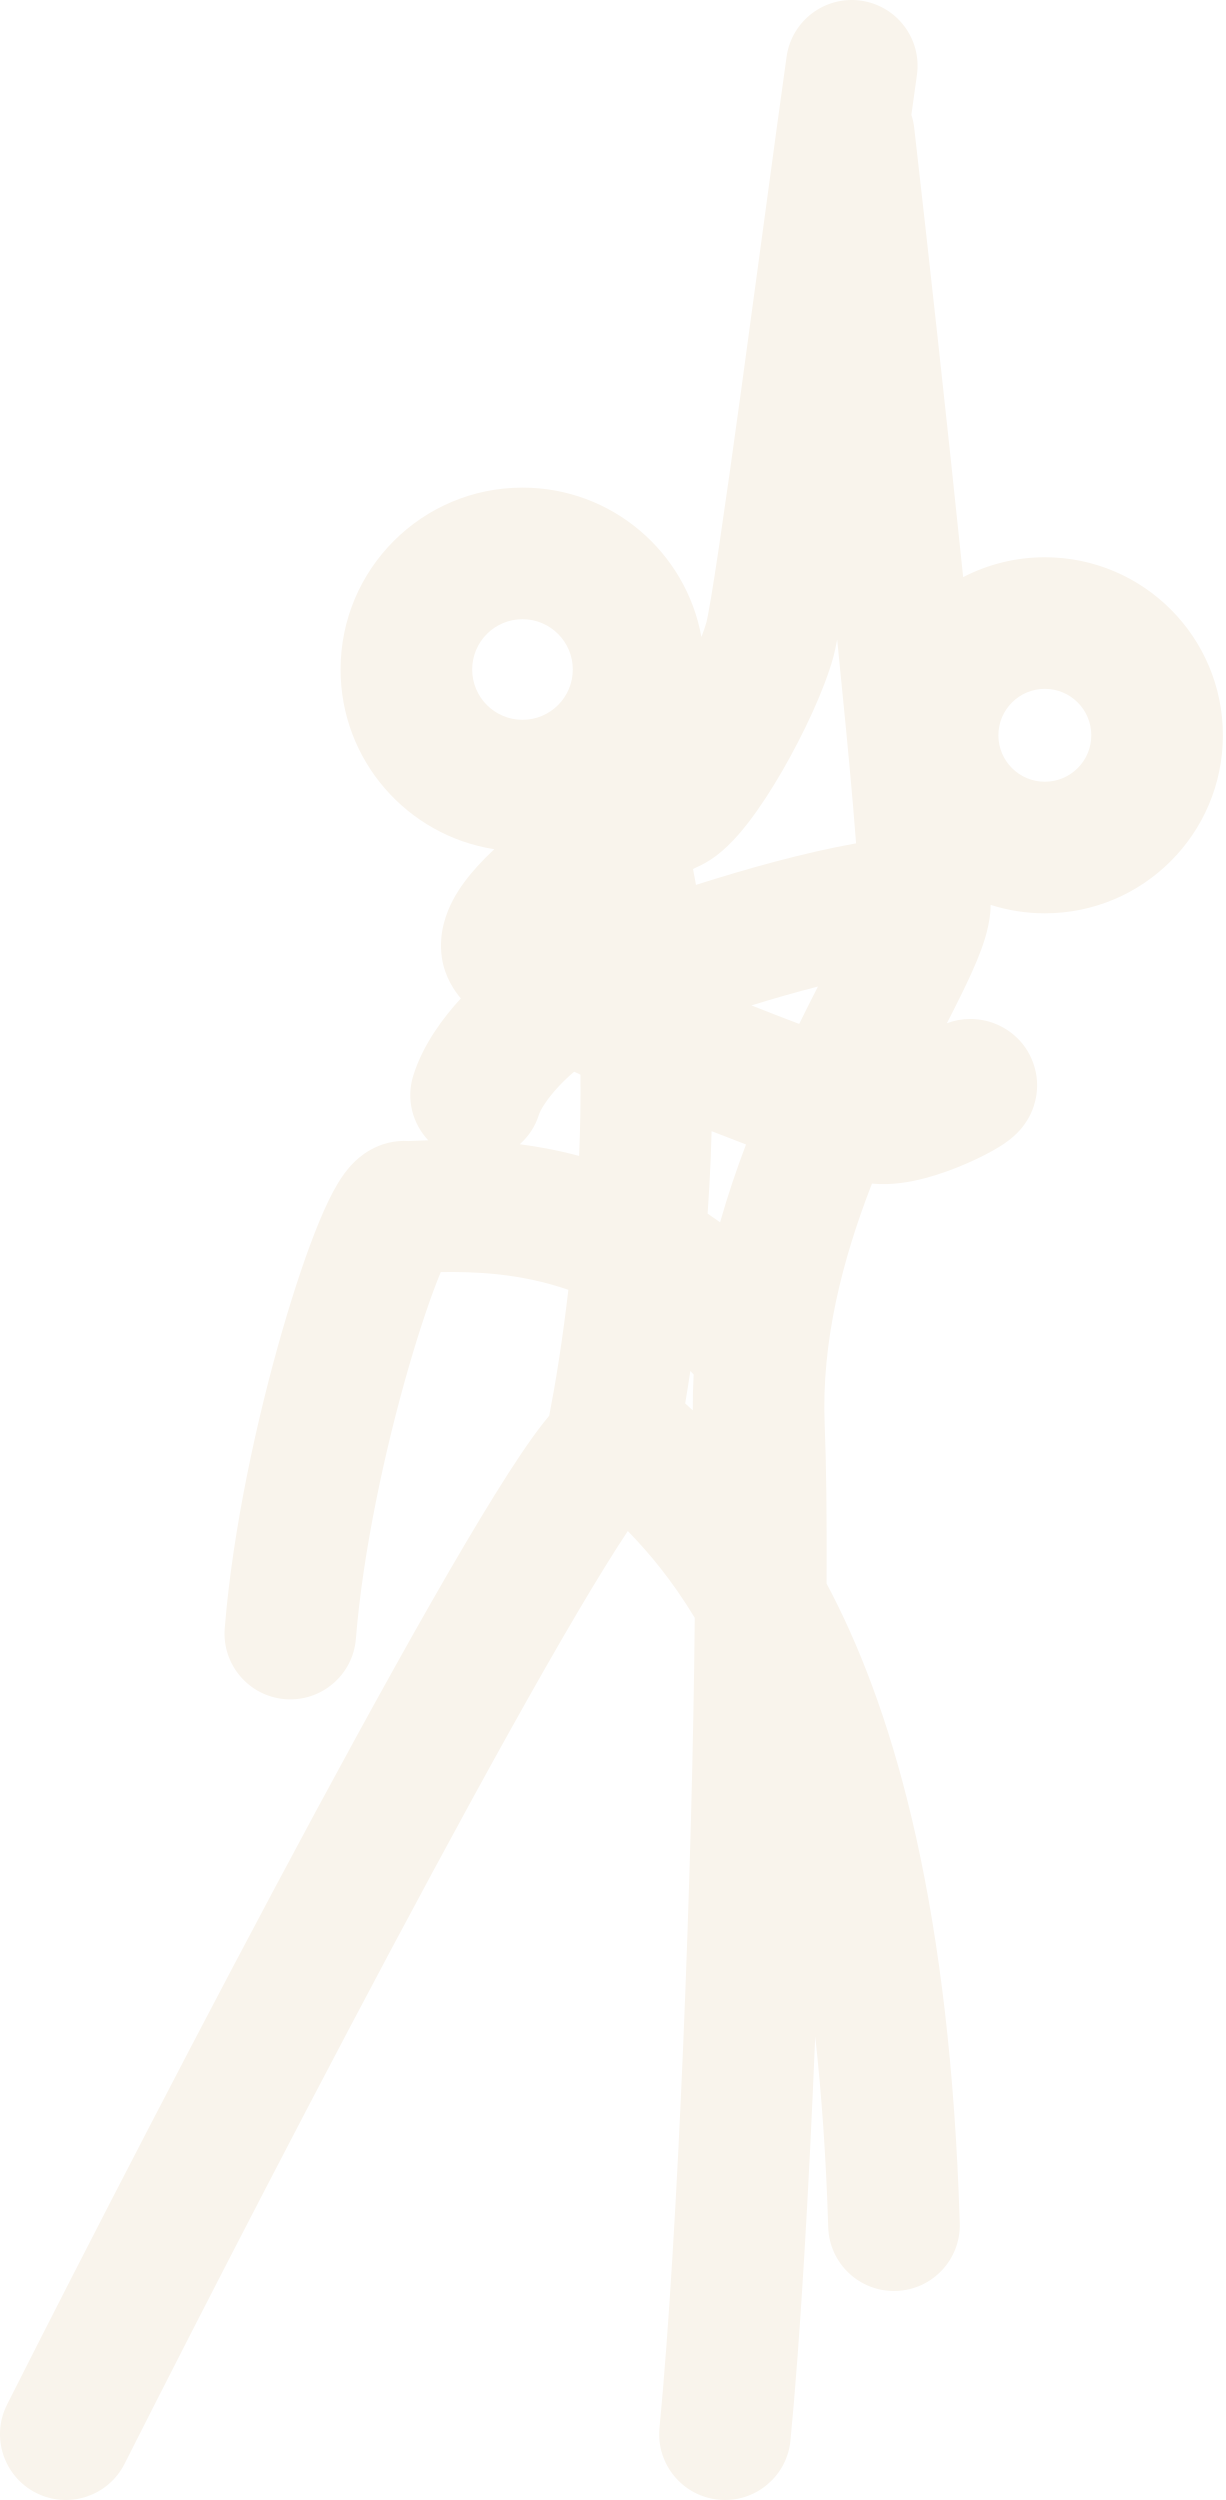
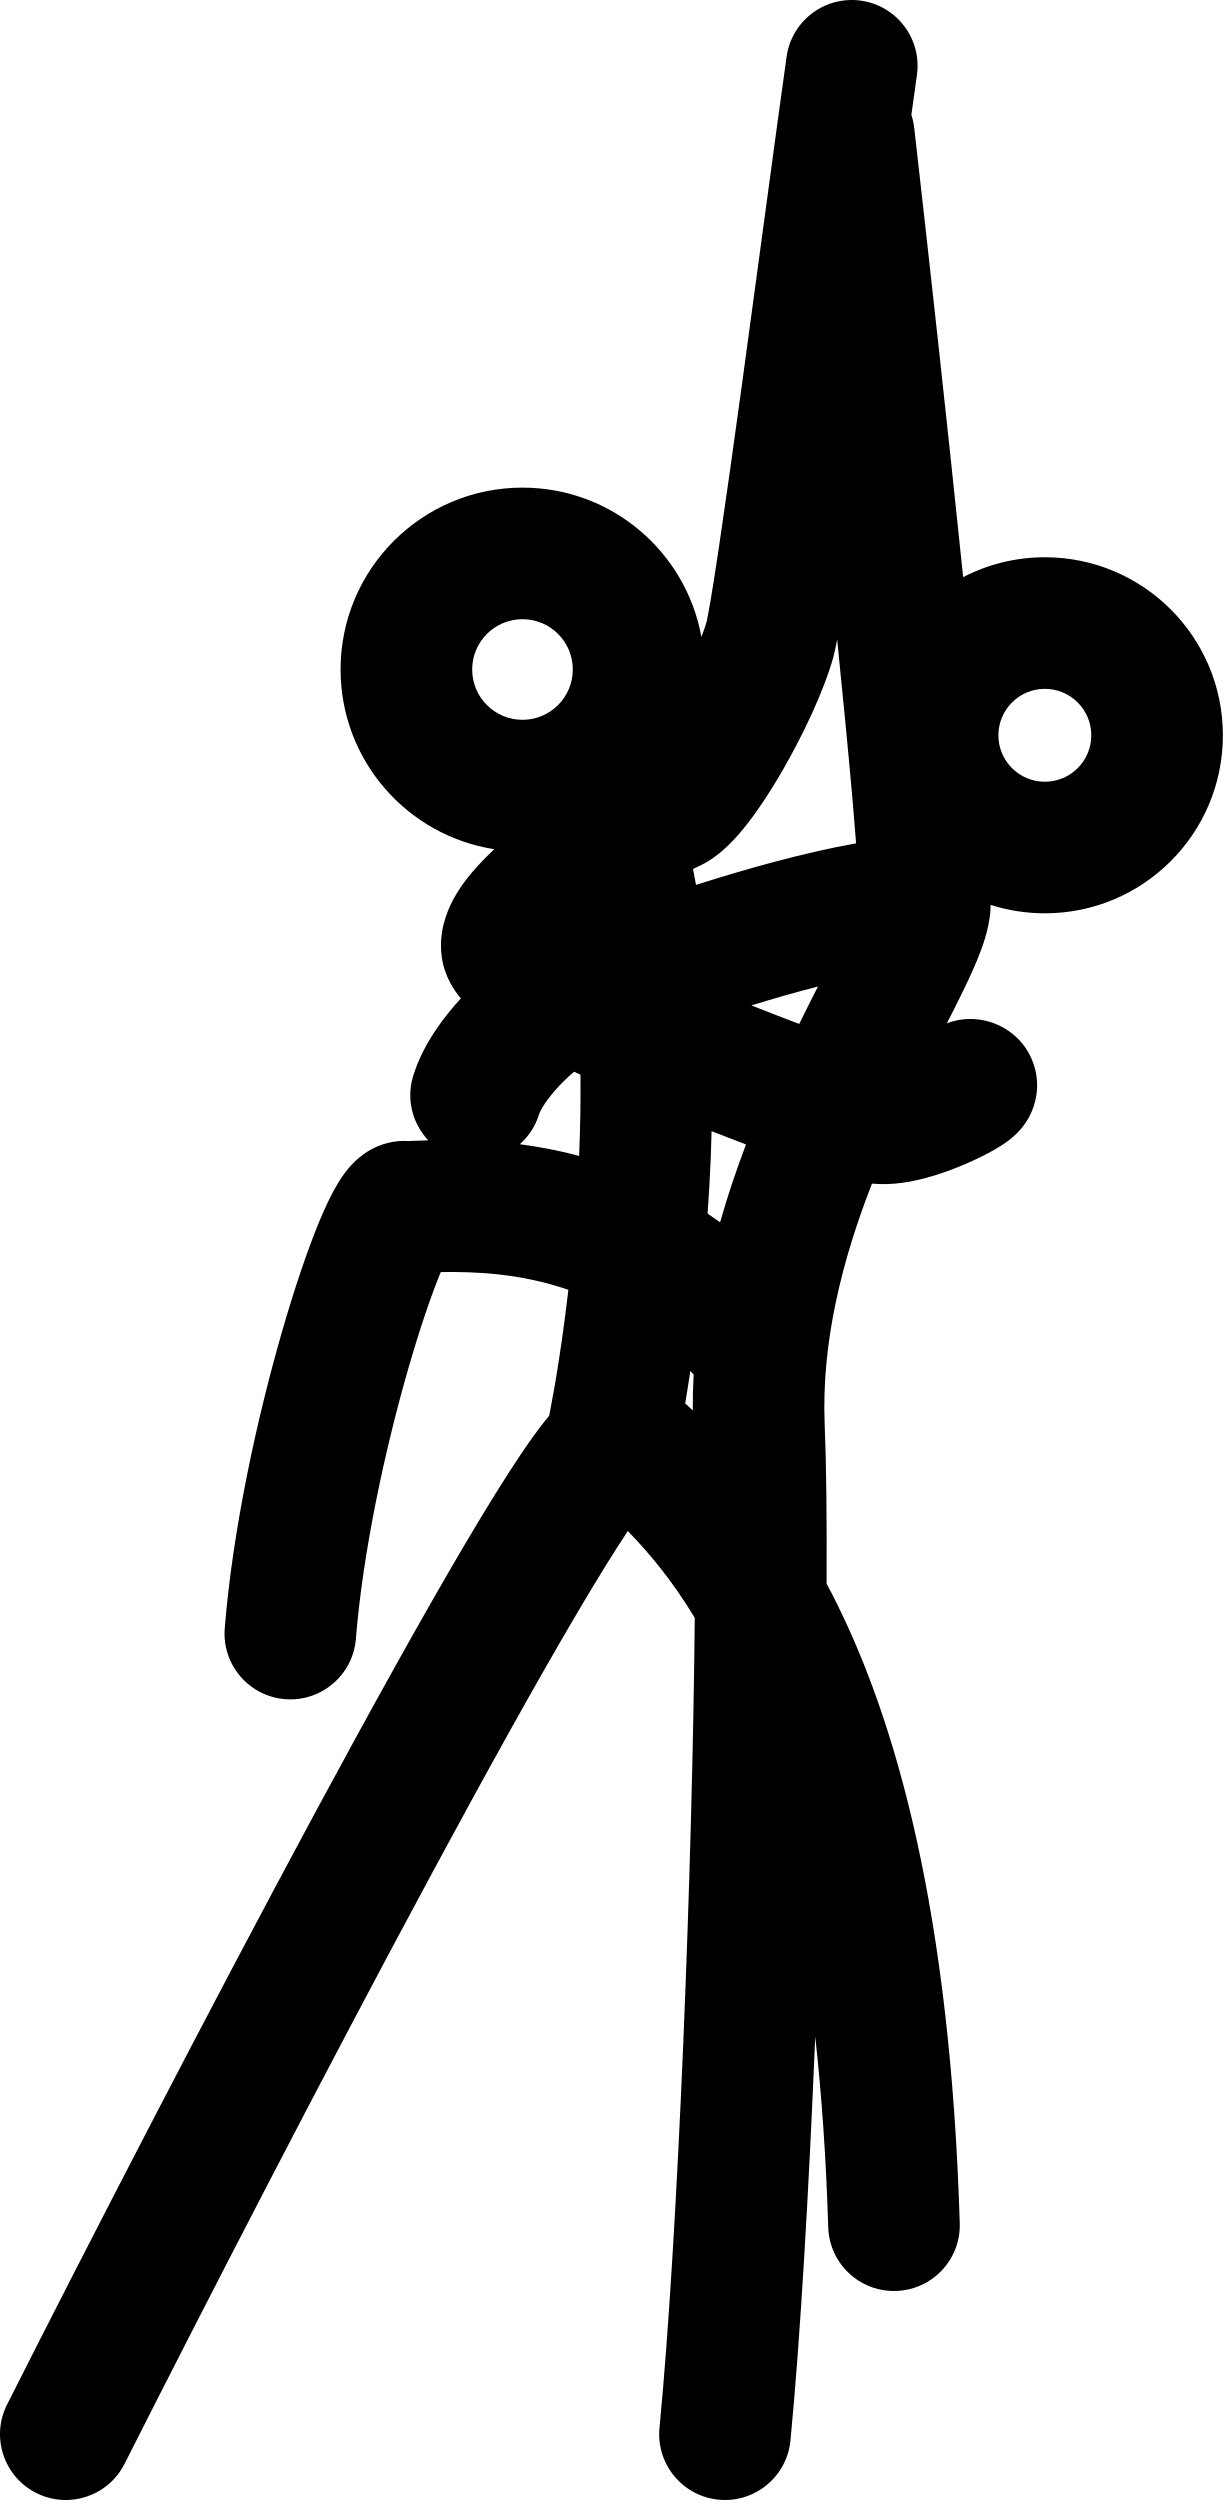
<svg xmlns="http://www.w3.org/2000/svg" width="51" height="104" viewBox="0 0 51 104" fill="none">
-   <path fill-rule="evenodd" clip-rule="evenodd" d="M35.815 0.027C37.312 0.238 38.355 1.622 38.144 3.119C38.072 3.626 37.996 4.182 37.913 4.779C37.971 4.953 38.011 5.136 38.032 5.325C38.586 10.175 39.401 17.537 40.067 24.009C41.085 23.482 42.24 23.182 43.466 23.182C47.556 23.183 50.872 26.498 50.872 30.588C50.872 34.678 47.556 37.994 43.466 37.994C42.68 37.994 41.922 37.87 41.211 37.643C41.208 37.74 41.207 37.832 41.2 37.915C41.137 38.688 40.855 39.444 40.626 39.994C40.372 40.603 40.041 41.282 39.694 41.971C39.595 42.167 39.493 42.366 39.39 42.568C39.691 42.454 40.017 42.389 40.358 42.389C40.516 42.389 40.891 42.4 41.328 42.559C41.794 42.729 42.628 43.195 42.992 44.25C43.327 45.216 43.027 46.014 42.882 46.324C42.721 46.667 42.526 46.902 42.432 47.008C42.107 47.375 41.718 47.615 41.61 47.683C41.233 47.92 40.742 48.171 40.239 48.39C39.728 48.614 39.112 48.846 38.478 49.013C37.914 49.162 37.108 49.32 36.274 49.238C35.055 52.365 34.163 55.798 34.307 59.267C34.376 60.923 34.399 63.205 34.386 65.879C34.459 66.016 34.532 66.154 34.605 66.296C37.291 71.526 39.53 79.534 39.926 92.485C39.972 93.996 38.785 95.258 37.274 95.304C35.763 95.351 34.501 94.164 34.454 92.653C34.365 89.727 34.176 87.094 33.913 84.722C33.648 91.155 33.29 97.322 32.883 101.526C32.737 103.03 31.4 104.132 29.896 103.987C28.391 103.841 27.289 102.503 27.435 100.999C28.209 93.002 28.806 77.638 28.902 67.302C27.95 65.73 27.004 64.603 26.117 63.691C25.552 64.541 24.852 65.673 24.044 67.042C22.339 69.931 20.217 73.759 17.957 77.952C13.441 86.331 8.422 96.078 5.181 102.496C4.5 103.845 2.853 104.387 1.504 103.706C0.155 103.024 -0.387 101.378 0.294 100.029C3.549 93.584 8.591 83.79 13.138 75.354C15.41 71.14 17.571 67.241 19.33 64.26C20.208 62.773 21.003 61.485 21.672 60.49C22.006 59.994 22.328 59.543 22.627 59.165C22.695 59.08 22.768 58.988 22.848 58.893C23.121 57.498 23.407 55.696 23.644 53.657C21.619 52.956 19.725 52.899 18.336 52.918C17.952 53.845 17.478 55.227 16.995 56.898C16.024 60.264 15.097 64.531 14.805 68.175C14.684 69.682 13.364 70.806 11.858 70.685C10.351 70.564 9.228 69.245 9.349 67.738C9.68 63.612 10.701 58.966 11.737 55.38C12.255 53.584 12.797 51.985 13.287 50.803C13.526 50.228 13.791 49.659 14.073 49.197C14.207 48.978 14.417 48.663 14.708 48.371C14.866 48.212 15.703 47.367 17.046 47.47C16.975 47.465 16.99 47.469 17.413 47.452C17.531 47.447 17.666 47.442 17.816 47.437C17.161 46.742 16.887 45.726 17.191 44.749C17.596 43.443 18.457 42.312 19.17 41.535C18.925 41.241 18.503 40.66 18.382 39.84C18.231 38.81 18.575 37.952 18.842 37.445C19.128 36.903 19.505 36.428 19.855 36.042C20.073 35.8 20.312 35.561 20.562 35.327C16.94 34.763 14.168 31.631 14.168 27.851C14.168 23.672 17.556 20.285 21.736 20.285C25.453 20.285 28.541 22.965 29.179 26.499C29.27 26.262 29.342 26.052 29.39 25.878C29.392 25.871 29.396 25.852 29.404 25.816C29.415 25.766 29.429 25.697 29.447 25.609C29.481 25.431 29.523 25.199 29.572 24.912C29.668 24.339 29.785 23.588 29.917 22.698C30.182 20.92 30.504 18.629 30.841 16.172C31.513 11.277 32.252 5.7 32.723 2.355C32.934 0.859 34.318 -0.184 35.815 0.027ZM28.718 57.033C28.648 57.501 28.577 57.951 28.504 58.381C28.605 58.474 28.711 58.57 28.82 58.672C28.817 58.171 28.828 57.674 28.856 57.181C28.811 57.131 28.764 57.082 28.718 57.033ZM29.602 47.057C29.592 47.439 29.581 47.819 29.566 48.194C29.534 48.969 29.489 49.735 29.437 50.487C29.61 50.603 29.783 50.723 29.956 50.847C30.276 49.72 30.643 48.638 31.034 47.61C30.57 47.435 30.09 47.25 29.602 47.057ZM23.886 44.583C23.699 44.738 23.48 44.94 23.263 45.171C22.743 45.724 22.48 46.176 22.419 46.372C22.266 46.865 21.983 47.28 21.623 47.6C21.979 47.647 22.348 47.705 22.727 47.776C23.169 47.859 23.624 47.962 24.09 48.086C24.092 48.048 24.094 48.01 24.096 47.971C24.14 46.884 24.158 45.791 24.147 44.707C24.059 44.665 23.972 44.624 23.886 44.583ZM34.027 41.039C33.127 41.27 32.192 41.537 31.26 41.825C31.946 42.099 32.616 42.359 33.247 42.595C33.517 42.047 33.779 41.525 34.027 41.039ZM34.826 26.604C34.768 26.906 34.717 27.153 34.668 27.33C34.289 28.707 33.419 30.553 32.55 32.058C32.104 32.832 31.608 33.602 31.11 34.244C30.861 34.564 30.581 34.893 30.277 35.185C30.004 35.447 29.559 35.83 28.969 36.082C28.964 36.084 28.932 36.099 28.868 36.132C28.856 36.138 28.844 36.144 28.83 36.151C28.873 36.37 28.914 36.59 28.953 36.811C31.059 36.141 33.447 35.469 35.613 35.083C35.575 34.591 35.531 34.042 35.48 33.443C35.317 31.549 35.087 29.19 34.826 26.604ZM43.466 28.656C42.399 28.656 41.534 29.521 41.533 30.588C41.533 31.655 42.399 32.52 43.466 32.52C44.533 32.52 45.398 31.654 45.398 30.588C45.398 29.521 44.533 28.656 43.466 28.656ZM21.736 25.759C20.58 25.759 19.643 26.695 19.643 27.851C19.643 29.007 20.58 29.944 21.736 29.944C22.892 29.944 23.828 29.007 23.828 27.851C23.828 26.695 22.892 25.759 21.736 25.759Z" fill="#F9F4EC" />
+   <path fill-rule="evenodd" clip-rule="evenodd" d="M35.815 0.027C37.312 0.238 38.355 1.622 38.144 3.119C38.072 3.626 37.996 4.182 37.913 4.779C37.971 4.953 38.011 5.136 38.032 5.325C38.586 10.175 39.401 17.537 40.067 24.009C41.085 23.482 42.24 23.182 43.466 23.182C47.556 23.183 50.872 26.498 50.872 30.588C50.872 34.678 47.556 37.994 43.466 37.994C42.68 37.994 41.922 37.87 41.211 37.643C41.208 37.74 41.207 37.832 41.2 37.915C41.137 38.688 40.855 39.444 40.626 39.994C40.372 40.603 40.041 41.282 39.694 41.971C39.595 42.167 39.493 42.366 39.39 42.568C39.691 42.454 40.017 42.389 40.358 42.389C40.516 42.389 40.891 42.4 41.328 42.559C41.794 42.729 42.628 43.195 42.992 44.25C43.327 45.216 43.027 46.014 42.882 46.324C42.721 46.667 42.526 46.902 42.432 47.008C42.107 47.375 41.718 47.615 41.61 47.683C41.233 47.92 40.742 48.171 40.239 48.39C39.728 48.614 39.112 48.846 38.478 49.013C37.914 49.162 37.108 49.32 36.274 49.238C35.055 52.365 34.163 55.798 34.307 59.267C34.376 60.923 34.399 63.205 34.386 65.879C34.459 66.016 34.532 66.154 34.605 66.296C37.291 71.526 39.53 79.534 39.926 92.485C39.972 93.996 38.785 95.258 37.274 95.304C35.763 95.351 34.501 94.164 34.454 92.653C34.365 89.727 34.176 87.094 33.913 84.722C33.648 91.155 33.29 97.322 32.883 101.526C32.737 103.03 31.4 104.132 29.896 103.987C28.391 103.841 27.289 102.503 27.435 100.999C28.209 93.002 28.806 77.638 28.902 67.302C27.95 65.73 27.004 64.603 26.117 63.691C25.552 64.541 24.852 65.673 24.044 67.042C22.339 69.931 20.217 73.759 17.957 77.952C13.441 86.331 8.422 96.078 5.181 102.496C4.5 103.845 2.853 104.387 1.504 103.706C0.155 103.024 -0.387 101.378 0.294 100.029C3.549 93.584 8.591 83.79 13.138 75.354C15.41 71.14 17.571 67.241 19.33 64.26C20.208 62.773 21.003 61.485 21.672 60.49C22.006 59.994 22.328 59.543 22.627 59.165C22.695 59.08 22.768 58.988 22.848 58.893C23.121 57.498 23.407 55.696 23.644 53.657C21.619 52.956 19.725 52.899 18.336 52.918C17.952 53.845 17.478 55.227 16.995 56.898C16.024 60.264 15.097 64.531 14.805 68.175C14.684 69.682 13.364 70.806 11.858 70.685C10.351 70.564 9.228 69.245 9.349 67.738C9.68 63.612 10.701 58.966 11.737 55.38C12.255 53.584 12.797 51.985 13.287 50.803C13.526 50.228 13.791 49.659 14.073 49.197C14.207 48.978 14.417 48.663 14.708 48.371C14.866 48.212 15.703 47.367 17.046 47.47C16.975 47.465 16.99 47.469 17.413 47.452C17.531 47.447 17.666 47.442 17.816 47.437C17.161 46.742 16.887 45.726 17.191 44.749C17.596 43.443 18.457 42.312 19.17 41.535C18.925 41.241 18.503 40.66 18.382 39.84C18.231 38.81 18.575 37.952 18.842 37.445C19.128 36.903 19.505 36.428 19.855 36.042C20.073 35.8 20.312 35.561 20.562 35.327C16.94 34.763 14.168 31.631 14.168 27.851C14.168 23.672 17.556 20.285 21.736 20.285C25.453 20.285 28.541 22.965 29.179 26.499C29.27 26.262 29.342 26.052 29.39 25.878C29.392 25.871 29.396 25.852 29.404 25.816C29.415 25.766 29.429 25.697 29.447 25.609C29.481 25.431 29.523 25.199 29.572 24.912C29.668 24.339 29.785 23.588 29.917 22.698C30.182 20.92 30.504 18.629 30.841 16.172C31.513 11.277 32.252 5.7 32.723 2.355C32.934 0.859 34.318 -0.184 35.815 0.027ZM28.718 57.033C28.648 57.501 28.577 57.951 28.504 58.381C28.605 58.474 28.711 58.57 28.82 58.672C28.817 58.171 28.828 57.674 28.856 57.181C28.811 57.131 28.764 57.082 28.718 57.033ZM29.602 47.057C29.592 47.439 29.581 47.819 29.566 48.194C29.534 48.969 29.489 49.735 29.437 50.487C29.61 50.603 29.783 50.723 29.956 50.847C30.276 49.72 30.643 48.638 31.034 47.61C30.57 47.435 30.09 47.25 29.602 47.057ZM23.886 44.583C23.699 44.738 23.48 44.94 23.263 45.171C22.743 45.724 22.48 46.176 22.419 46.372C22.266 46.865 21.983 47.28 21.623 47.6C21.979 47.647 22.348 47.705 22.727 47.776C23.169 47.859 23.624 47.962 24.09 48.086C24.092 48.048 24.094 48.01 24.096 47.971C24.14 46.884 24.158 45.791 24.147 44.707C24.059 44.665 23.972 44.624 23.886 44.583ZM34.027 41.039C33.127 41.27 32.192 41.537 31.26 41.825C31.946 42.099 32.616 42.359 33.247 42.595C33.517 42.047 33.779 41.525 34.027 41.039ZM34.826 26.604C34.768 26.906 34.717 27.153 34.668 27.33C34.289 28.707 33.419 30.553 32.55 32.058C32.104 32.832 31.608 33.602 31.11 34.244C30.861 34.564 30.581 34.893 30.277 35.185C30.004 35.447 29.559 35.83 28.969 36.082C28.964 36.084 28.932 36.099 28.868 36.132C28.856 36.138 28.844 36.144 28.83 36.151C28.873 36.37 28.914 36.59 28.953 36.811C31.059 36.141 33.447 35.469 35.613 35.083C35.575 34.591 35.531 34.042 35.48 33.443C35.317 31.549 35.087 29.19 34.826 26.604ZM43.466 28.656C42.399 28.656 41.534 29.521 41.533 30.588C41.533 31.655 42.399 32.52 43.466 32.52C44.533 32.52 45.398 31.654 45.398 30.588C45.398 29.521 44.533 28.656 43.466 28.656ZM21.736 25.759C20.58 25.759 19.643 26.695 19.643 27.851C19.643 29.007 20.58 29.944 21.736 29.944C22.892 29.944 23.828 29.007 23.828 27.851C23.828 26.695 22.892 25.759 21.736 25.759Z" fill="currentColor" />
</svg>
